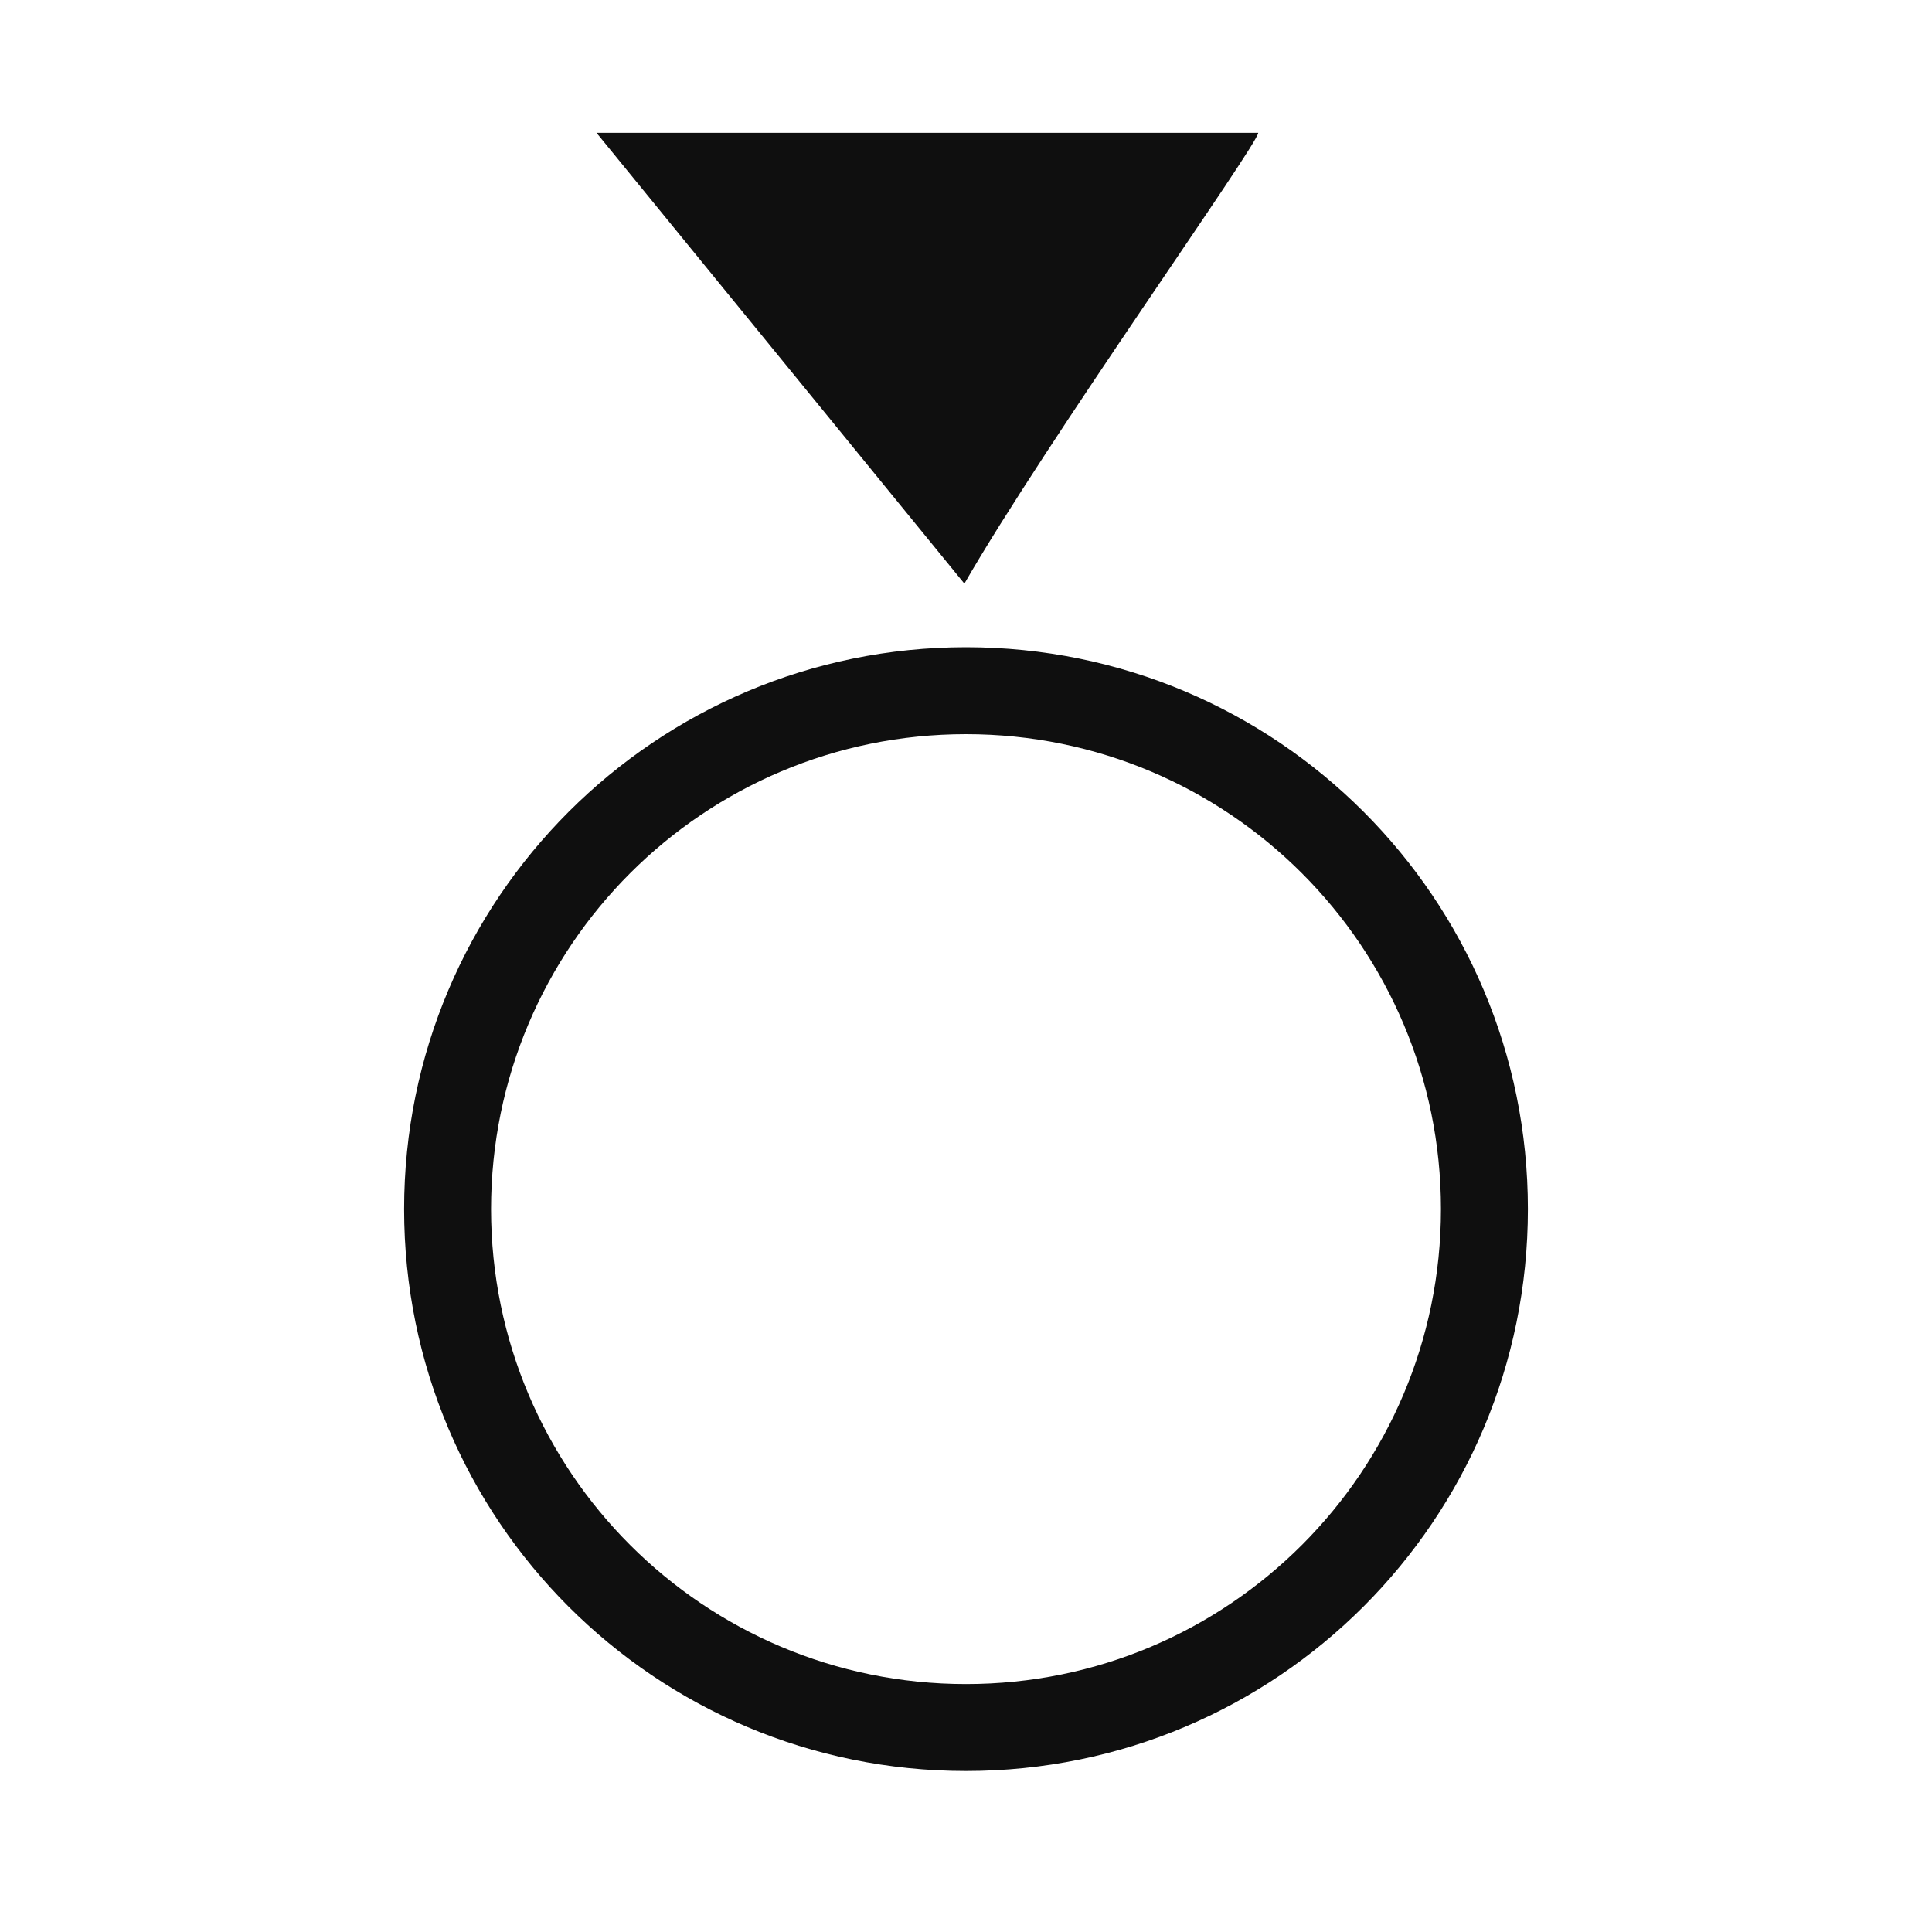
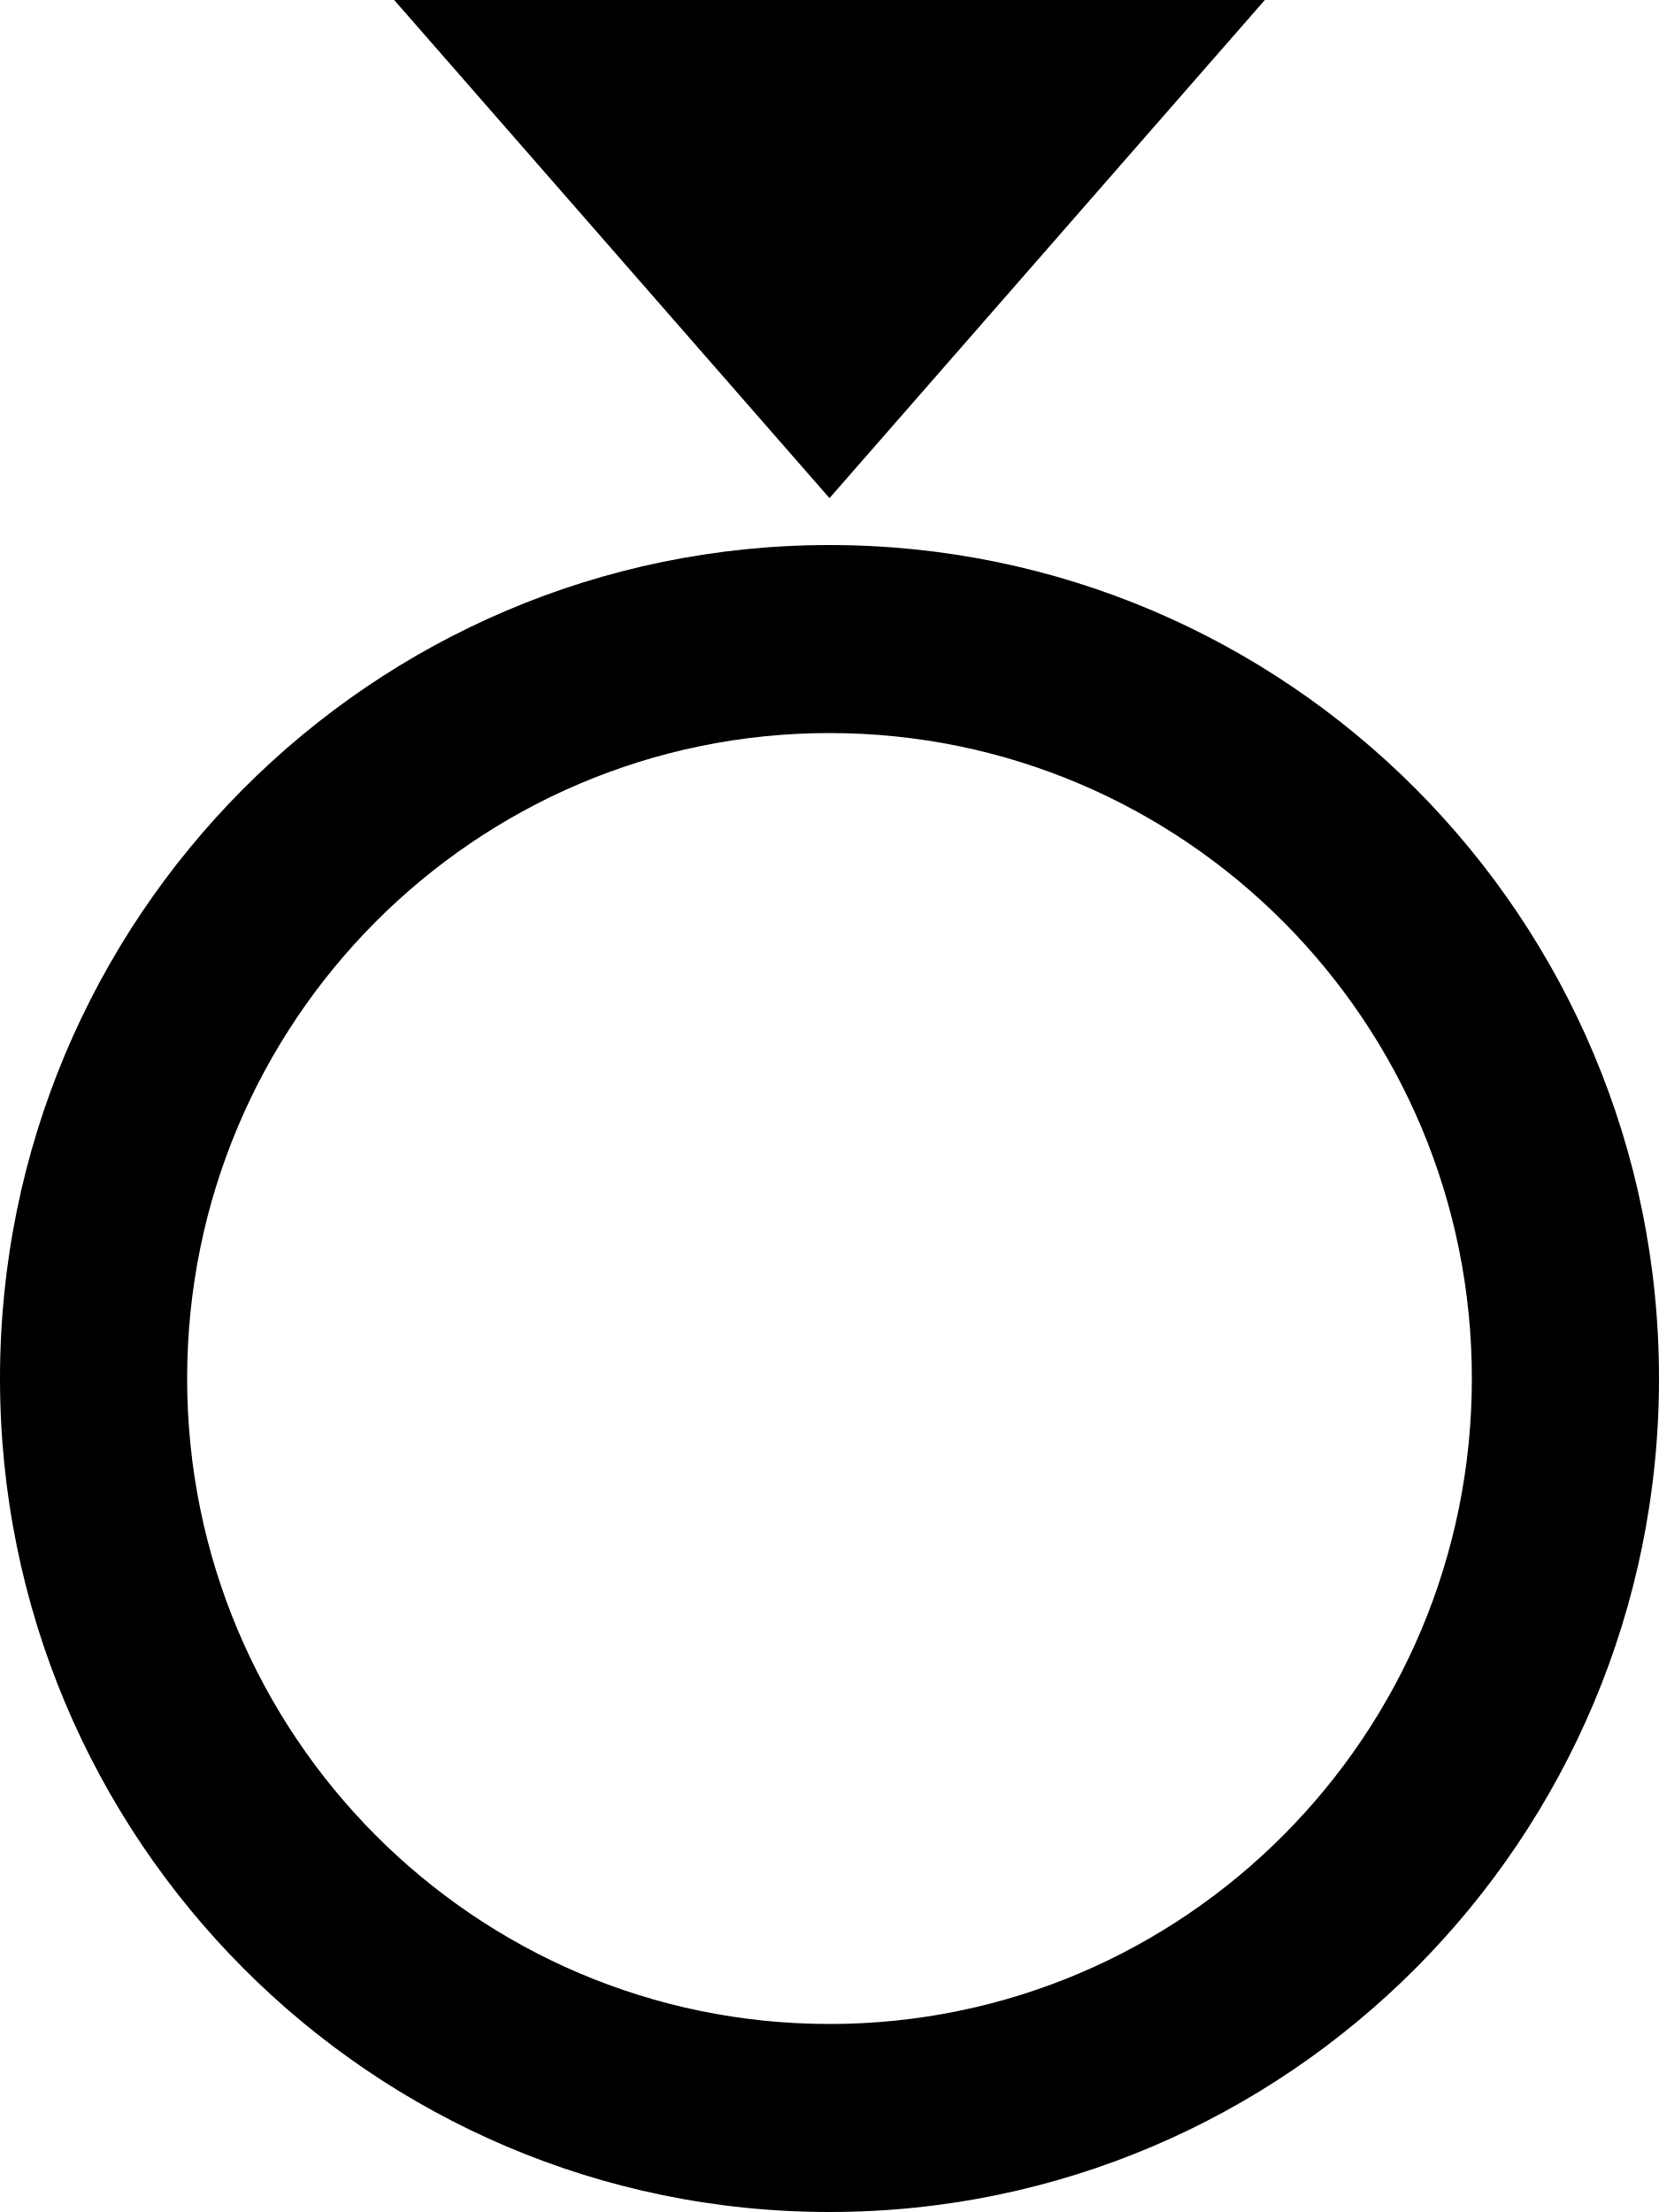
- <svg xmlns="http://www.w3.org/2000/svg" id="a" viewBox="0 0 24 24">
-   <path d="M7.41,1.65h8.22c0,.14-2.65,3.86-3.65,5.6L7.41,1.65Z" style="fill:#0f0f0f; fill-rule:evenodd;" />
-   <path d="M12,8.04c-3.85,0-6.98,3.12-6.98,6.98s3.12,6.98,6.98,6.98,6.98-3.12,6.98-6.98-3.12-6.98-6.98-6.98h0ZM12,20.92c-3.26,0-5.9-2.64-5.9-5.9s2.64-5.9,5.9-5.9,5.9,2.64,5.9,5.9-2.64,5.9-5.9,5.9Z" style="fill:#0f0f0f; fill-rule:evenodd;" />
-   <path d="M0,0v24h24V0H0ZM23.55,23.64H.35V.44h23.2v23.2Z" style="fill:none;" />
+ <svg xmlns="http://www.w3.org/2000/svg" id="a" viewBox="0 0 75 100">
+   <path d="M37.5,24.64C16.79,24.64,0,41.51,0,62.32s16.79,37.68,37.5,37.68,37.5-16.87,37.5-37.68S58.21,24.64,37.5,24.64ZM37.5,91.5c-16.04,0-29.04-13.07-29.04-29.18s13-29.18,29.04-29.18,29.04,13.07,29.04,29.18-13,29.18-29.04,29.18Z" style="fill-rule:evenodd;" />
+   <polygon points="57.18 0 17.82 0 37.5 22.52 57.18 0" style="fill-rule:evenodd;" />
</svg>
